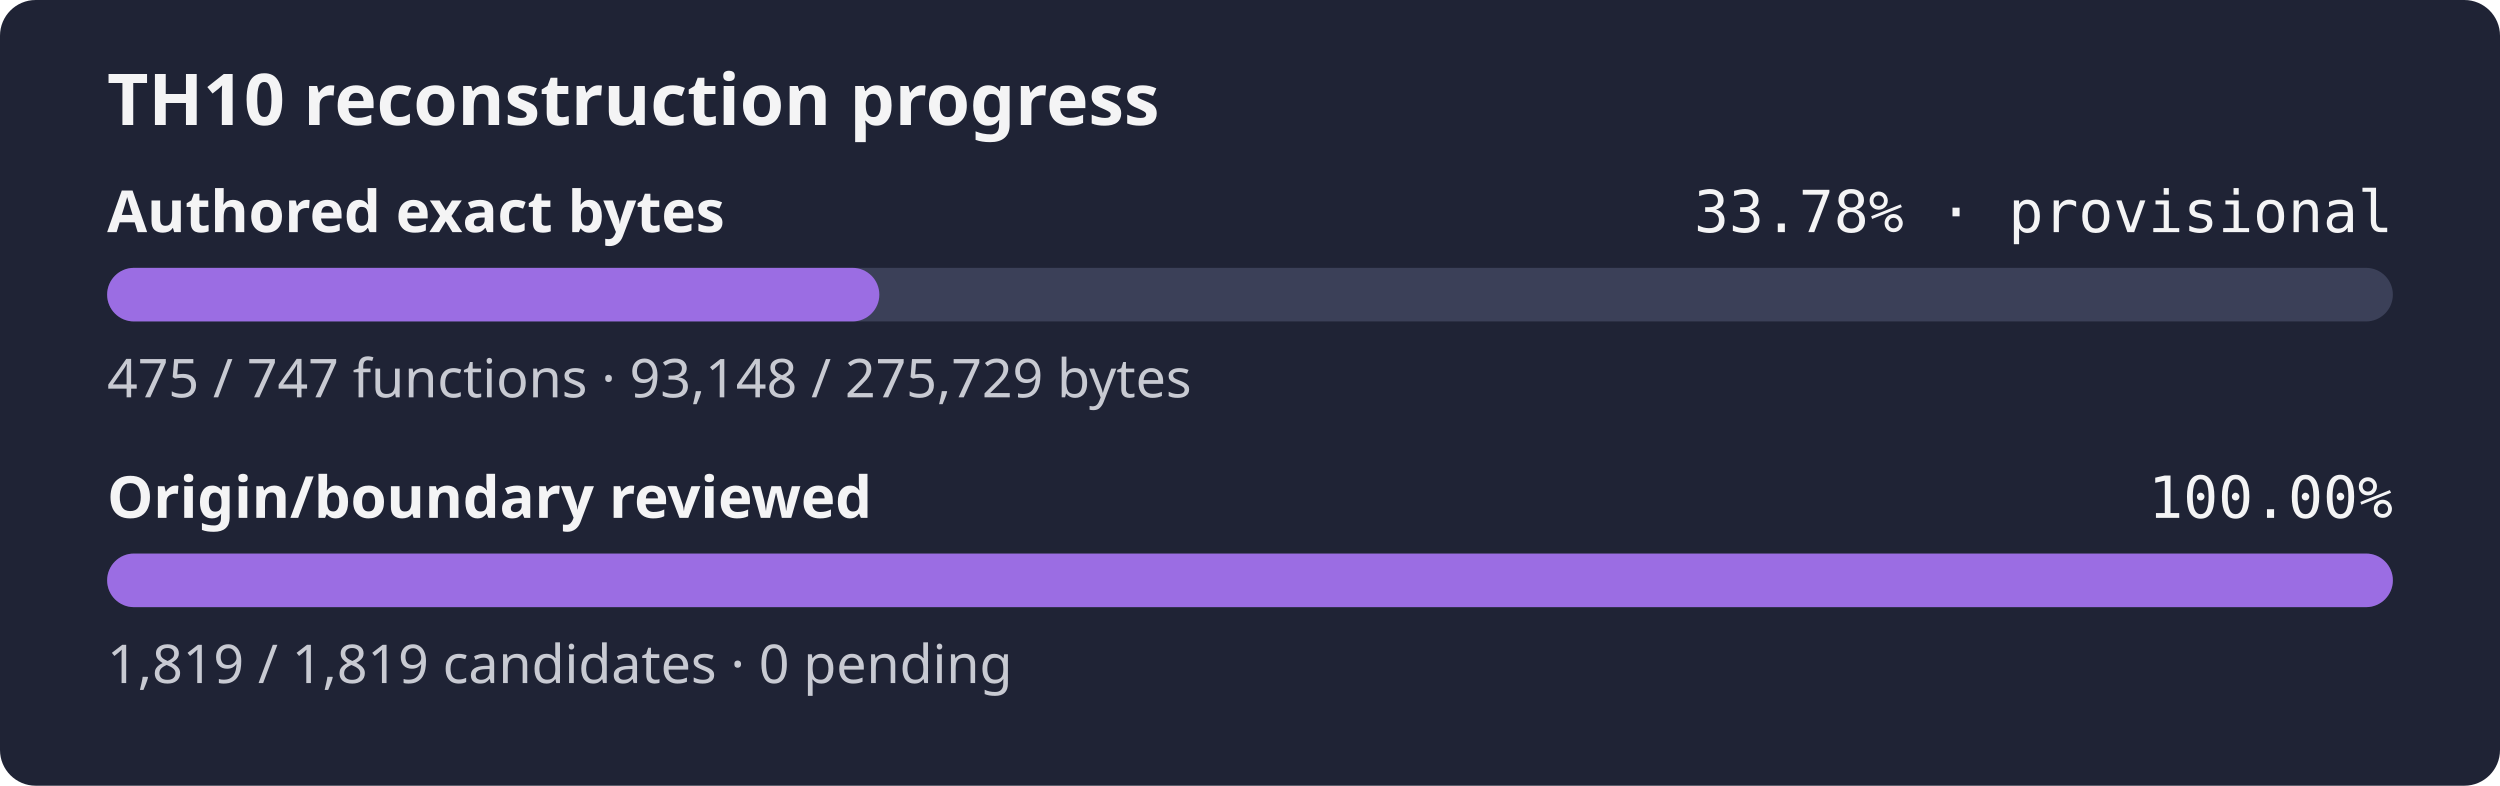
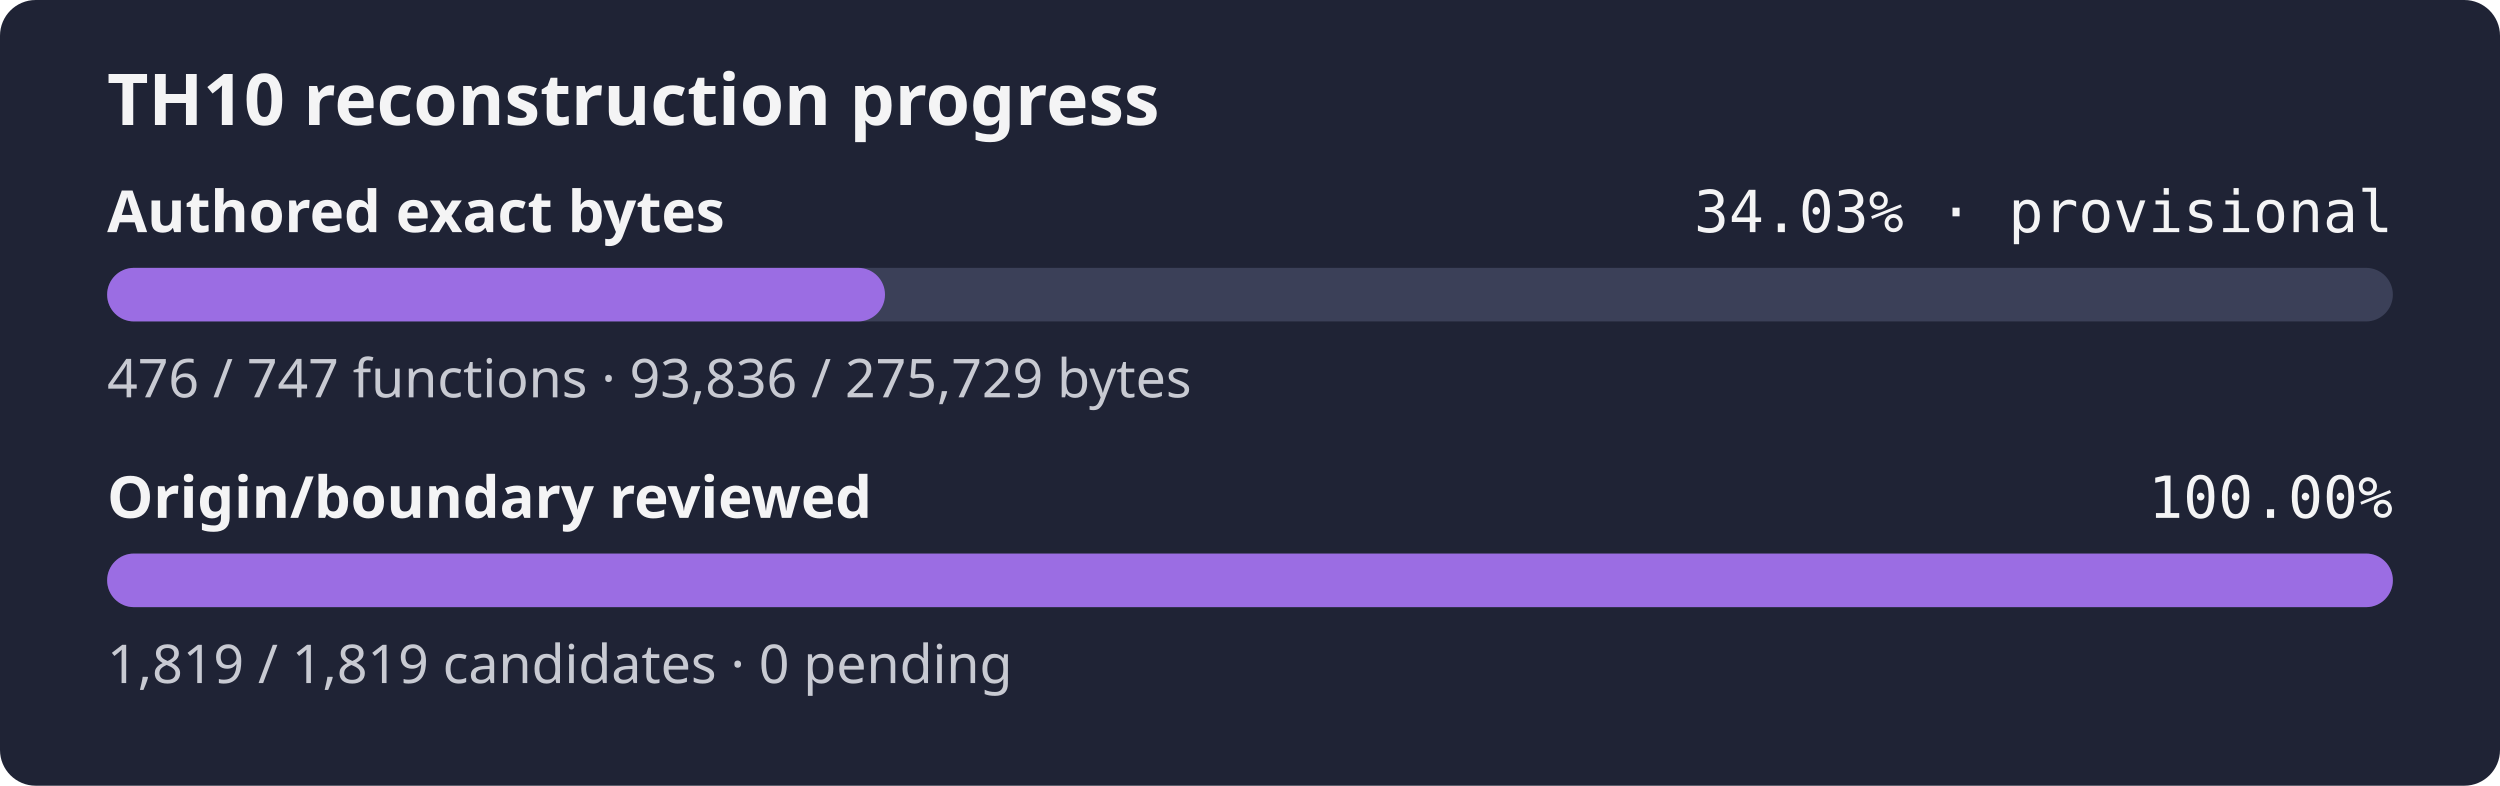
- <svg xmlns="http://www.w3.org/2000/svg" width="560" height="176" role="img" aria-label="TH10 reconstruction progress: currently classified authored bytes 33.78% exact, provisional inventory, origin and boundary review 100.00%">
+ <svg xmlns="http://www.w3.org/2000/svg" width="560" height="176" role="img" aria-label="TH10 reconstruction progress: currently classified authored bytes 34.03% exact, provisional inventory, origin and boundary review 100.00%">
  <rect width="560" height="176" rx="8" fill="#1f2335" />
  <text x="24" y="28" fill="#f4f4f5" font-family="sans-serif" font-size="16" font-weight="600">TH10 reconstruction progress</text>
  <text x="24" y="52" fill="#f4f4f5" font-family="sans-serif" font-size="13" font-weight="600">Authored exact bytes</text>
-   <text x="536" y="52" fill="#f4f4f5" text-anchor="end" font-family="monospace" font-size="13">33.78% · provisional</text>
+   <text x="536" y="52" fill="#f4f4f5" text-anchor="end" font-family="monospace" font-size="13">34.03% · provisional</text>
  <rect x="24" y="60" width="512" height="12" rx="6" fill="#3b4058" />
-   <rect x="24" y="60" width="172.97" height="12" rx="6" fill="#9b6de3" />
-   <text x="24" y="89" fill="#c8cad2" font-family="sans-serif" font-size="12">475 / 747 functions · 93,148 / 275,729 bytes</text>
+   <rect x="24" y="60" width="174.24" height="12" rx="6" fill="#9b6de3" />
+   <text x="24" y="89" fill="#c8cad2" font-family="sans-serif" font-size="12">476 / 747 functions · 93,836 / 275,729 bytes</text>
  <text x="24" y="116" fill="#f4f4f5" font-family="sans-serif" font-size="13" font-weight="600">Origin/boundary reviewed</text>
  <text x="536" y="116" fill="#f4f4f5" text-anchor="end" font-family="monospace" font-size="13">100.00%</text>
  <rect x="24" y="124" width="512" height="12" rx="6" fill="#3b4058" />
  <rect x="24" y="124" width="512.00" height="12" rx="6" fill="#9b6de3" />
  <text x="24" y="153" fill="#c8cad2" font-family="sans-serif" font-size="12">1,819 / 1,819 candidates · 0 pending</text>
</svg>
